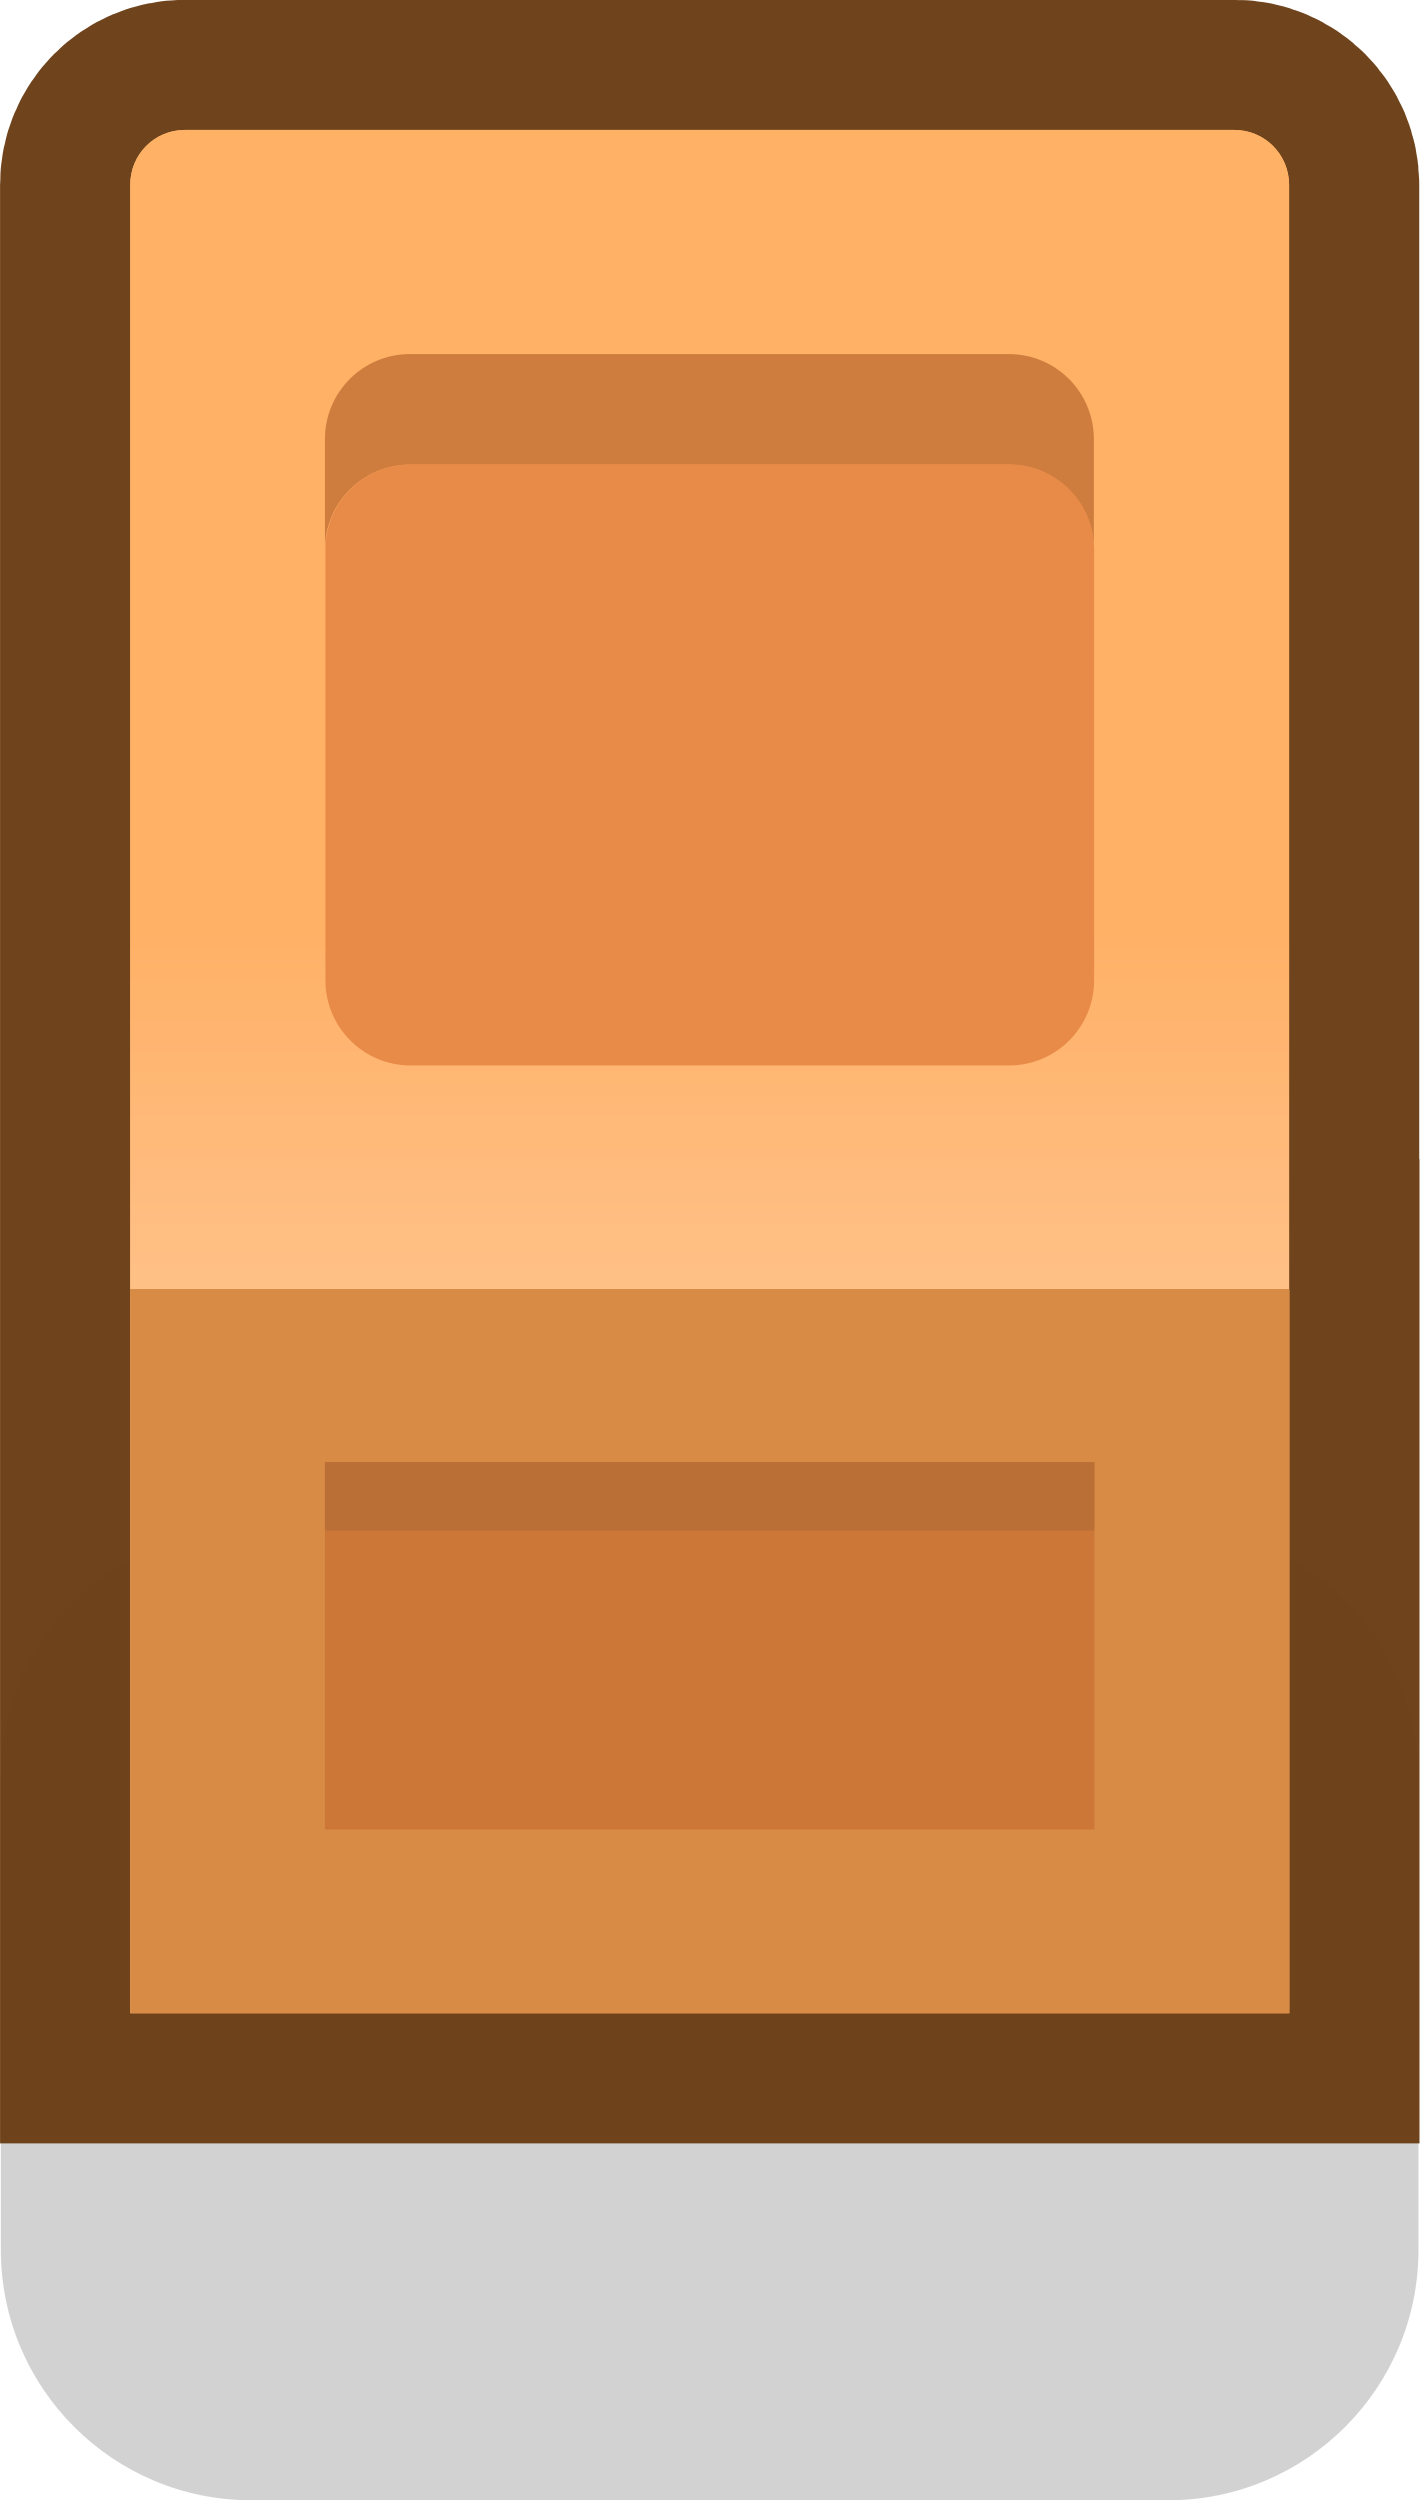
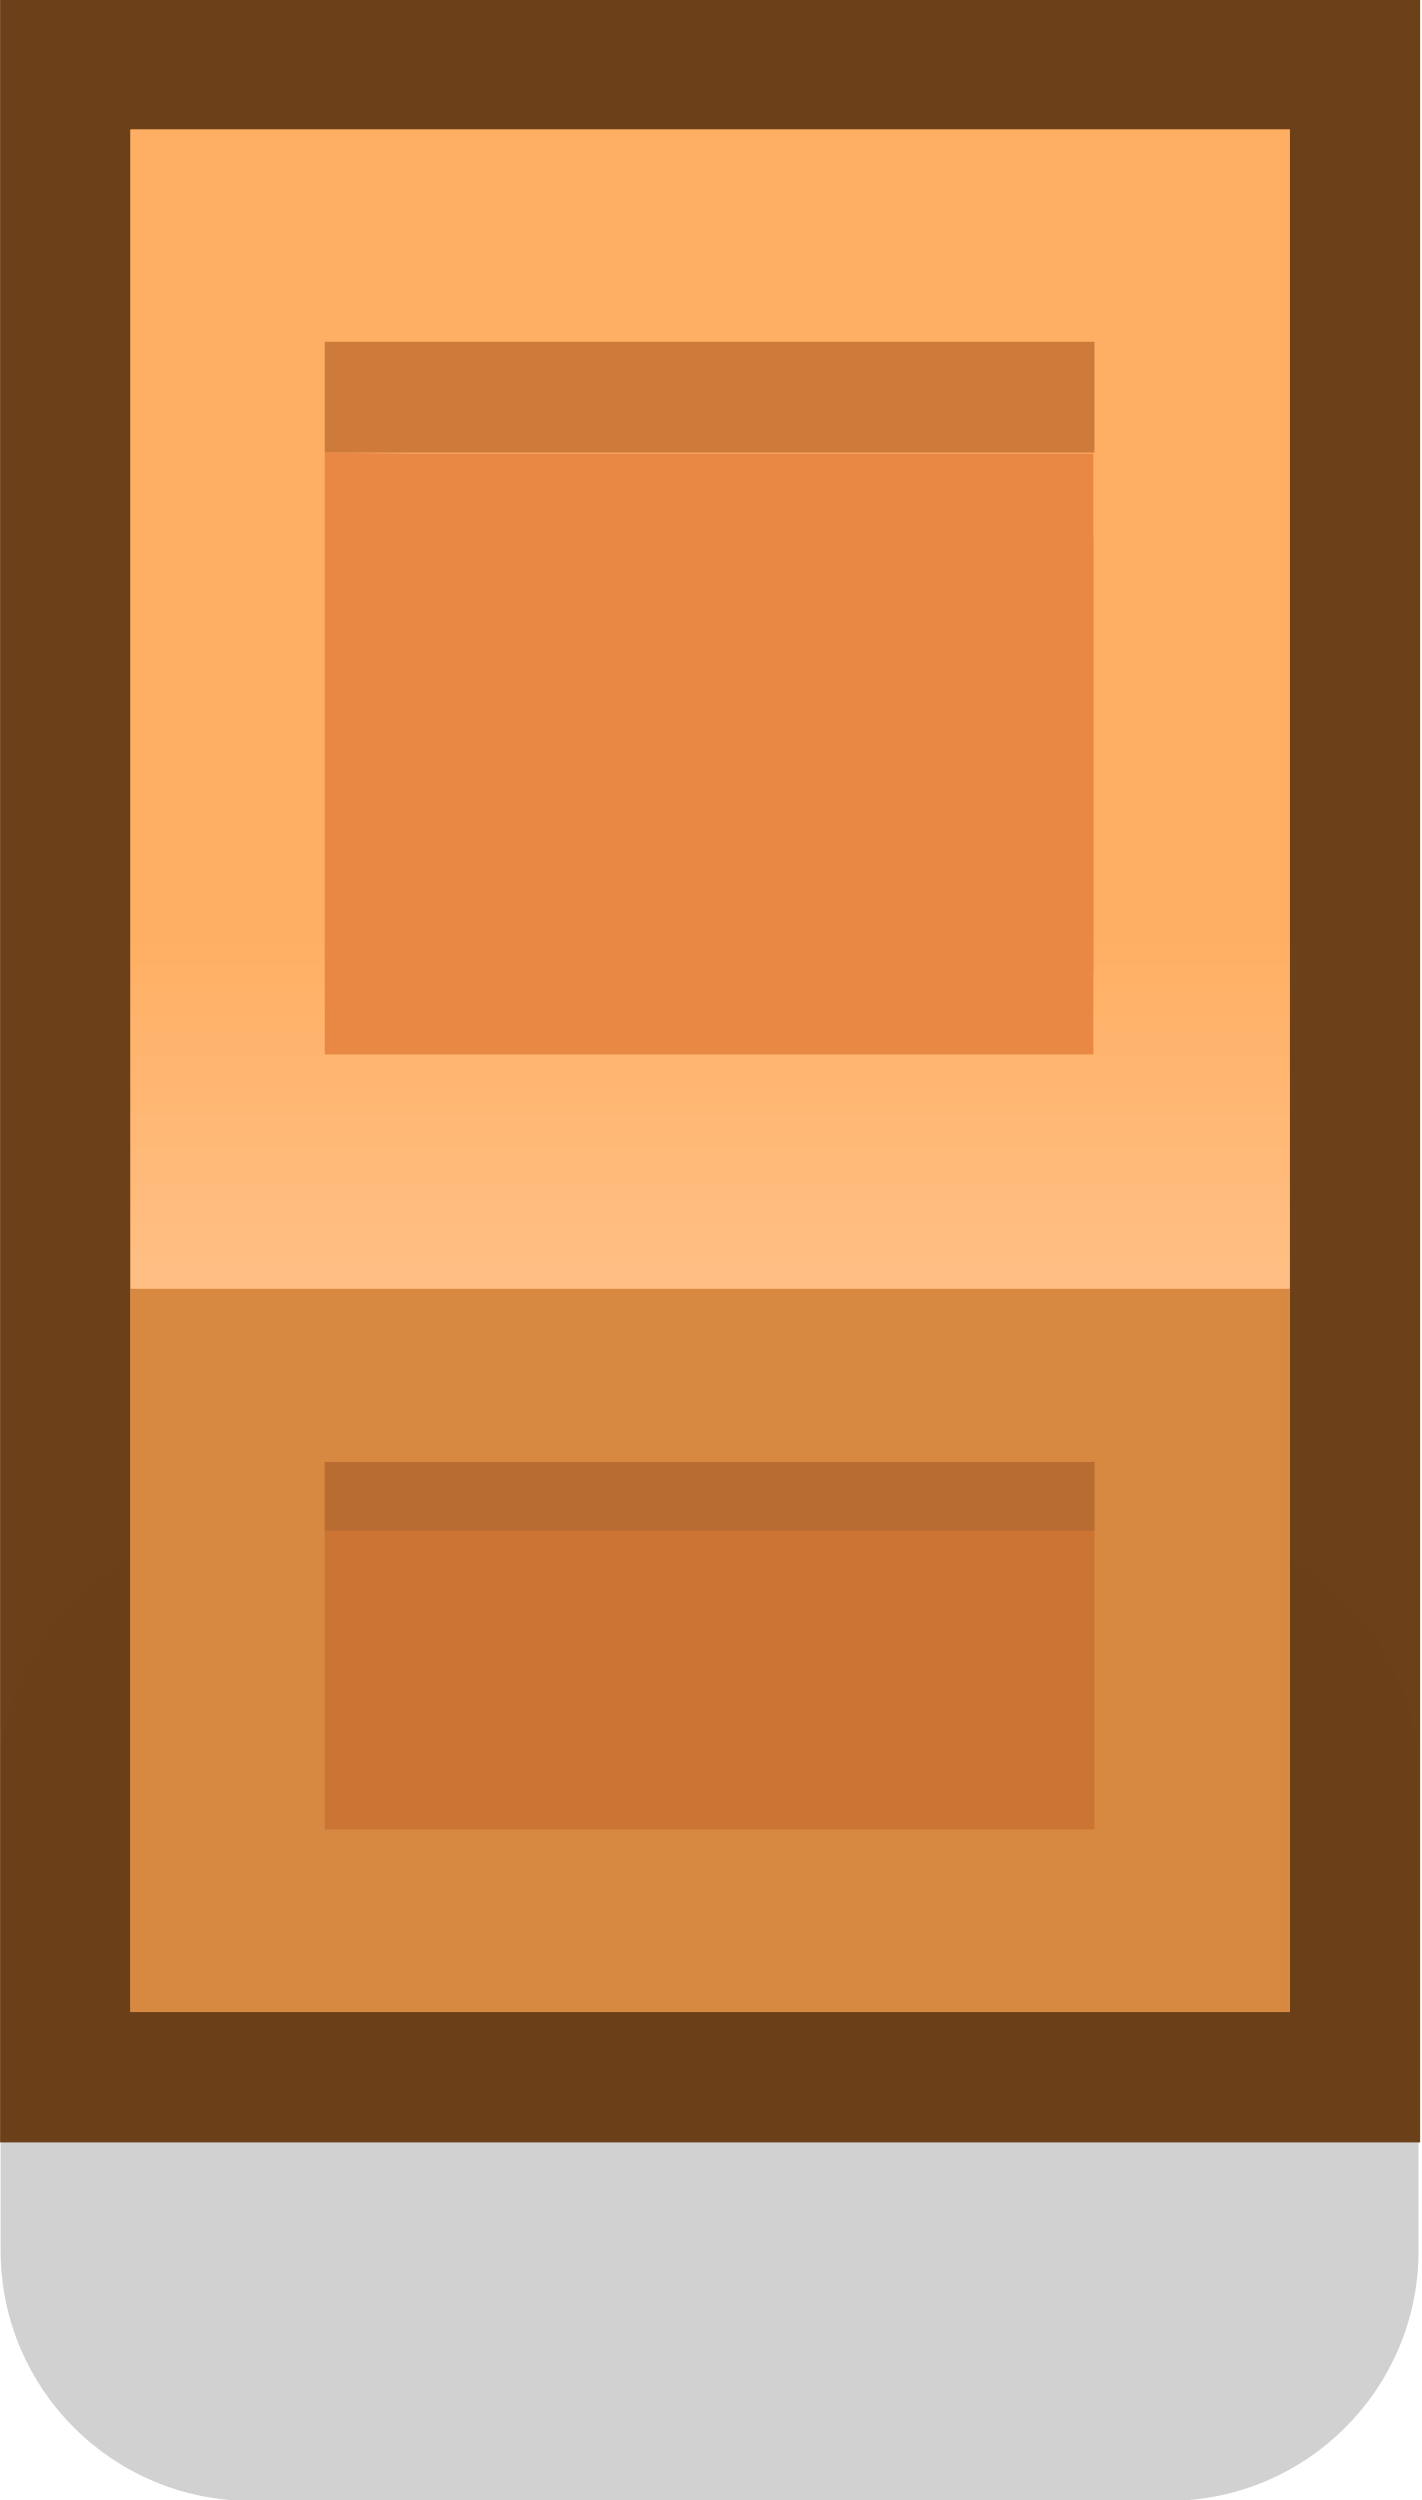
<svg xmlns="http://www.w3.org/2000/svg" xmlns:xlink="http://www.w3.org/1999/xlink" width="0.265mm" height="0.466mm" viewBox="0 0 0.265 0.466" version="1.1" id="svg9767">
  <defs id="defs9761">
-     <linearGradient xlink:href="#linearGradient20796" id="linearGradient8803" gradientUnits="userSpaceOnUse" x1="-1670.573" y1="-1064.33" x2="-1670.573" y2="-1062.994" />
    <linearGradient id="linearGradient20796">
      <stop style="stop-color:#ffaf63;stop-opacity:1;" offset="0" id="stop20792" />
      <stop style="stop-color:#ffbf84;stop-opacity:1" offset="1" id="stop20794" />
    </linearGradient>
+     <linearGradient xlink:href="#linearGradient20796" id="linearGradient14888" gradientUnits="userSpaceOnUse" x1="-1670.573" y1="-1064.33" x2="-1670.573" y2="-1062.994" gradientTransform="matrix(0.2465414,0,0,0.2465414,372.7395,497.4376)" />
  </defs>
  <g id="layer1" transform="translate(39.0122,-235.5691)">
-     <g style="opacity:0.98;filter:url(#filter1957)" transform="matrix(0.04852069,0,0,0.04852069,42.17831,287.3847)" id="g22032-9">
-       <rect style="opacity:0.18;fill:#000000;fill-opacity:0.996;fill-rule:nonzero;stroke:none;stroke-width:4.054;stroke-linecap:round;stroke-linejoin:round;stroke-miterlimit:4;stroke-dasharray:none;stroke-dashoffset:0;stroke-opacity:1;paint-order:markers stroke fill;filter:url(#filter1957)" id="rect22014-6" width="5.446" height="3.739" x="-1673.314" y="-1062.041" ry="0.962" />
-       <rect ry="0" y="-1065.086" x="-1673.314" height="5.446" width="5.446" id="rect22016-4" style="opacity:1;fill:none;fill-opacity:1;fill-rule:nonzero;stroke:none;stroke-width:3.335;stroke-linecap:round;stroke-linejoin:round;stroke-miterlimit:4;stroke-dasharray:none;stroke-dashoffset:0;stroke-opacity:1;paint-order:markers stroke fill;filter:url(#filter1957)" />
-       <path id="path22018-3" d="m -1672.607,-1067.408 c -0.117,0 -0.21,0.094 -0.21,0.211 v 2.841 1.191 0.21 h 0.21 4.032 0.21 v -0.21 -1.191 -2.841 c 0,-0.117 -0.094,-0.211 -0.21,-0.211 z m -0.21,4.454 v 1.417 1.364 h 4.453 v -1.364 -1.417 z" style="opacity:1;fill:#ffaf63;fill-opacity:1;fill-rule:nonzero;stroke:#693c14;stroke-width:1;stroke-linecap:round;stroke-linejoin:miter;stroke-miterlimit:4;stroke-dasharray:none;stroke-dashoffset:0;stroke-opacity:0.98;paint-order:markers stroke fill;filter:url(#filter1957)" />
-       <path id="path22020-3" d="m -1672.607,-1067.408 c -0.117,0 -0.21,0.094 -0.21,0.211 v 2.841 1.191 0.21 h 0.21 4.032 0.21 v -0.21 -1.191 -2.841 c 0,-0.117 -0.094,-0.211 -0.21,-0.211 z" style="opacity:1;fill:url(#linearGradient8803);fill-opacity:1;fill-rule:nonzero;stroke:none;stroke-width:2.727;stroke-linecap:round;stroke-linejoin:round;stroke-miterlimit:4;stroke-dasharray:none;stroke-dashoffset:0;stroke-opacity:1;paint-order:markers stroke fill;filter:url(#filter1957)" />
-       <path id="path22022-7" d="m -1671.742,-1066.547 c -0.181,0 -0.327,0.146 -0.327,0.327 0,0.142 0,0.283 0,0.425 0,-0.181 0.146,-0.327 0.327,-0.327 h 2.3 c 0.181,0 0.327,0.146 0.327,0.327 v -0.425 c 0,-0.181 -0.146,-0.327 -0.327,-0.327 z" style="opacity:1;fill:#cd7a3b;fill-opacity:1;fill-rule:nonzero;stroke:none;stroke-width:1.397;stroke-linecap:round;stroke-linejoin:round;stroke-miterlimit:4;stroke-dasharray:none;stroke-dashoffset:0;stroke-opacity:1;paint-order:markers stroke fill" />
-       <rect y="-1066.123" x="-1672.067" height="2.309" width="2.953" id="rect22024-1" style="opacity:1;fill:#e88844;fill-opacity:1;fill-rule:nonzero;stroke:none;stroke-width:1.397;stroke-linecap:round;stroke-linejoin:round;stroke-miterlimit:4;stroke-dasharray:none;stroke-dashoffset:0;stroke-opacity:1;paint-order:markers stroke fill" ry="0.327" />
-       <path id="path22026-3" d="m -1672.817,-1062.954 v 1.417 1.364 h 4.453 v -1.364 -1.417 z" style="opacity:1;fill:#d68941;fill-opacity:0.98;fill-rule:nonzero;stroke:none;stroke-width:2.156;stroke-linecap:round;stroke-linejoin:round;stroke-miterlimit:4;stroke-dasharray:none;stroke-dashoffset:0;stroke-opacity:1;paint-order:markers stroke fill;filter:url(#filter1957)" />
-       <rect ry="0" y="-1062.29" x="-1672.069" height="1.411" width="2.956" id="rect22028-8" style="opacity:1;fill:#cb7434;fill-opacity:1;fill-rule:nonzero;stroke:none;stroke-width:1.049;stroke-linecap:round;stroke-linejoin:miter;stroke-miterlimit:4;stroke-dasharray:none;stroke-dashoffset:0;stroke-opacity:0.98;paint-order:markers stroke fill" />
-       <rect style="opacity:1;fill:#b96c32;fill-opacity:1;fill-rule:nonzero;stroke:none;stroke-width:0.453;stroke-linecap:round;stroke-linejoin:miter;stroke-miterlimit:4;stroke-dasharray:none;stroke-dashoffset:0;stroke-opacity:0.98;paint-order:markers stroke fill" id="rect22030-9" width="2.956" height="0.263" x="-1672.069" y="-1062.29" ry="0" />
+     <g id="g862" transform="matrix(0.196801,0,0,0.196801,-31.17901,189.4873)">
+       <rect style="opacity:0.18;fill:#000000;fill-opacity:0.996;fill-rule:nonzero;stroke:none;stroke-width:1;stroke-linecap:round;stroke-linejoin:round;stroke-miterlimit:4;stroke-dasharray:none;stroke-dashoffset:0;stroke-opacity:1;paint-order:markers stroke fill;filter:url(#filter1957)" id="rect14861" width="1.343" height="0.922" x="-39.802" y="235.601" ry="0.237" />
+       <rect ry="0" y="234.85" x="-39.802" height="1.343" width="1.343" id="rect14863" style="opacity:1;fill:none;fill-opacity:1;fill-rule:nonzero;stroke:none;stroke-width:0.822;stroke-linecap:round;stroke-linejoin:round;stroke-miterlimit:4;stroke-dasharray:none;stroke-dashoffset:0;stroke-opacity:1;paint-order:markers stroke fill;filter:url(#filter1957)" />
+       <path id="path14865" d="m -39.679,234.277 v 0.052 0.287 0.413 0.294 0.052 h 0.052 0.994 0.052 v -0.052 -0.294 -0.7 -0.052 h -0.052 -0.994 z m 0,1.098 v 0.349 0.336 h 1.098 v -0.336 -0.349 z" style="opacity:1;fill:#ffaf63;fill-opacity:1;fill-rule:nonzero;stroke:#693c14;stroke-width:0.247;stroke-linecap:round;stroke-linejoin:miter;stroke-miterlimit:4;stroke-dasharray:none;stroke-dashoffset:0;stroke-opacity:0.98;paint-order:markers stroke fill;filter:url(#filter1957)" />
+       <path id="path14867" d="m -39.679,234.277 v 0.052 0.287 0.413 0.294 0.052 h 0.052 0.994 0.052 v -0.052 -0.294 -0.413 -0.287 -0.052 h -0.052 -0.994 z" style="opacity:1;fill:url(#linearGradient14888);fill-opacity:1;fill-rule:nonzero;stroke:none;stroke-width:0.672;stroke-linecap:round;stroke-linejoin:round;stroke-miterlimit:4;stroke-dasharray:none;stroke-dashoffset:0;stroke-opacity:1;paint-order:markers stroke fill;filter:url(#filter1957)" />
+       <path id="path14869" d="m -39.495,234.478 v 0.105 h 0.081 0.567 0.081 v -0.105 h -0.081 -0.567 z" style="opacity:1;fill:#cd7a3b;fill-opacity:1;fill-rule:nonzero;stroke:none;stroke-width:0.344;stroke-linecap:round;stroke-linejoin:round;stroke-miterlimit:4;stroke-dasharray:none;stroke-dashoffset:0;stroke-opacity:1;paint-order:markers stroke fill;filter:url(#filter1957)" />
+       <path id="rect14871" d="m -39.495,234.583 v 0.105 0 0.36 0 0.105 h 0.081 c 1.75e-4,0 0,0 0,0 h 0.567 v 0 h 0.08 v -0.078 c 2.4e-5,0 2.46e-4,-0.002 2.46e-4,-0.002 v -0.408 c 0,0 -2.21e-4,-0.002 -2.46e-4,-0.003 v -0.078 h -0.08 v 0 h -0.567 z" style="opacity:1;fill:#e88844;fill-opacity:1;fill-rule:nonzero;stroke:none;stroke-width:0.344;stroke-linecap:round;stroke-linejoin:round;stroke-miterlimit:4;stroke-dasharray:none;stroke-dashoffset:0;stroke-opacity:1;paint-order:markers stroke fill;filter:url(#filter1957)" />
+       <path id="path14873" d="m -39.679,235.375 v 0.349 0.336 h 1.098 v -0.336 -0.349 z" style="opacity:1;fill:#d68941;fill-opacity:0.98;fill-rule:nonzero;stroke:none;stroke-width:0.531;stroke-linecap:round;stroke-linejoin:round;stroke-miterlimit:4;stroke-dasharray:none;stroke-dashoffset:0;stroke-opacity:1;paint-order:markers stroke fill;filter:url(#filter1957)" />
+       <rect ry="0" y="235.539" x="-39.495" height="0.348" width="0.729" id="rect14875" style="opacity:1;fill:#cb7434;fill-opacity:1;fill-rule:nonzero;stroke:none;stroke-width:0.259;stroke-linecap:round;stroke-linejoin:miter;stroke-miterlimit:4;stroke-dasharray:none;stroke-dashoffset:0;stroke-opacity:0.98;paint-order:markers stroke fill;filter:url(#filter1957)" />
+       <rect style="opacity:1;fill:#b96c32;fill-opacity:1;fill-rule:nonzero;stroke:none;stroke-width:0.112;stroke-linecap:round;stroke-linejoin:miter;stroke-miterlimit:4;stroke-dasharray:none;stroke-dashoffset:0;stroke-opacity:0.98;paint-order:markers stroke fill;filter:url(#filter1957)" id="rect14877" width="0.729" height="0.065" x="-39.495" y="235.539" ry="0" />
    </g>
  </g>
</svg>
